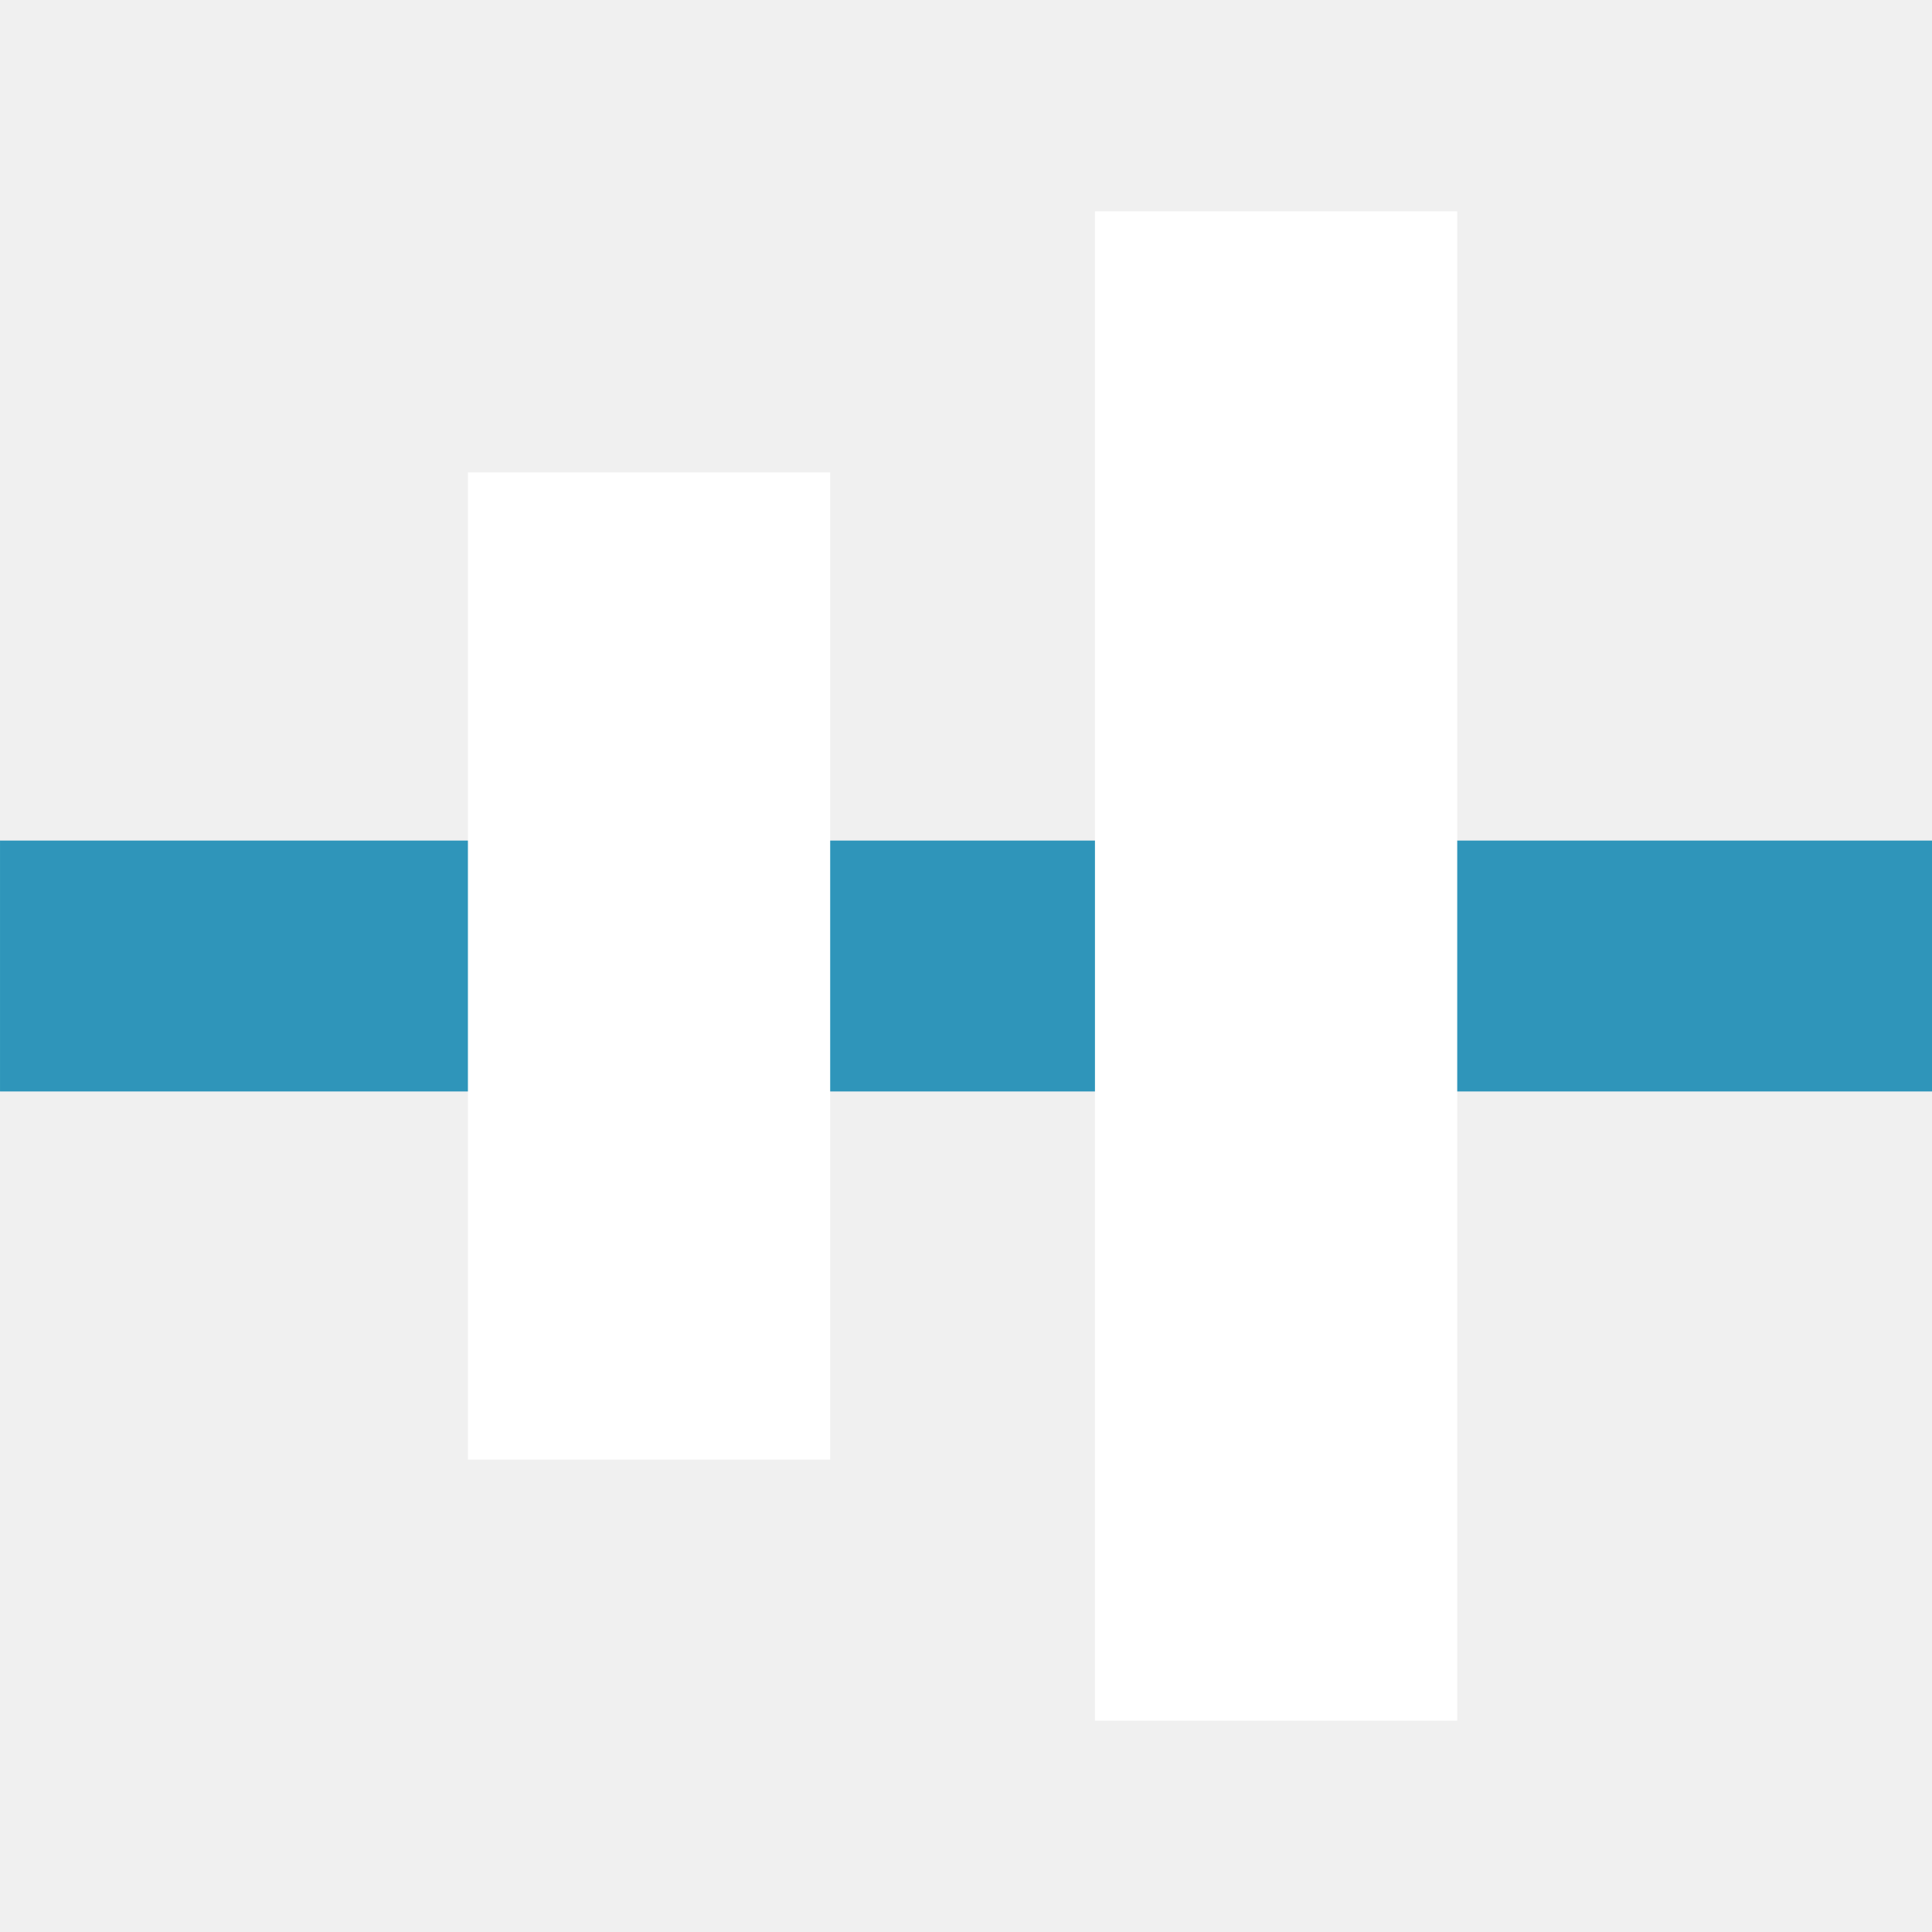
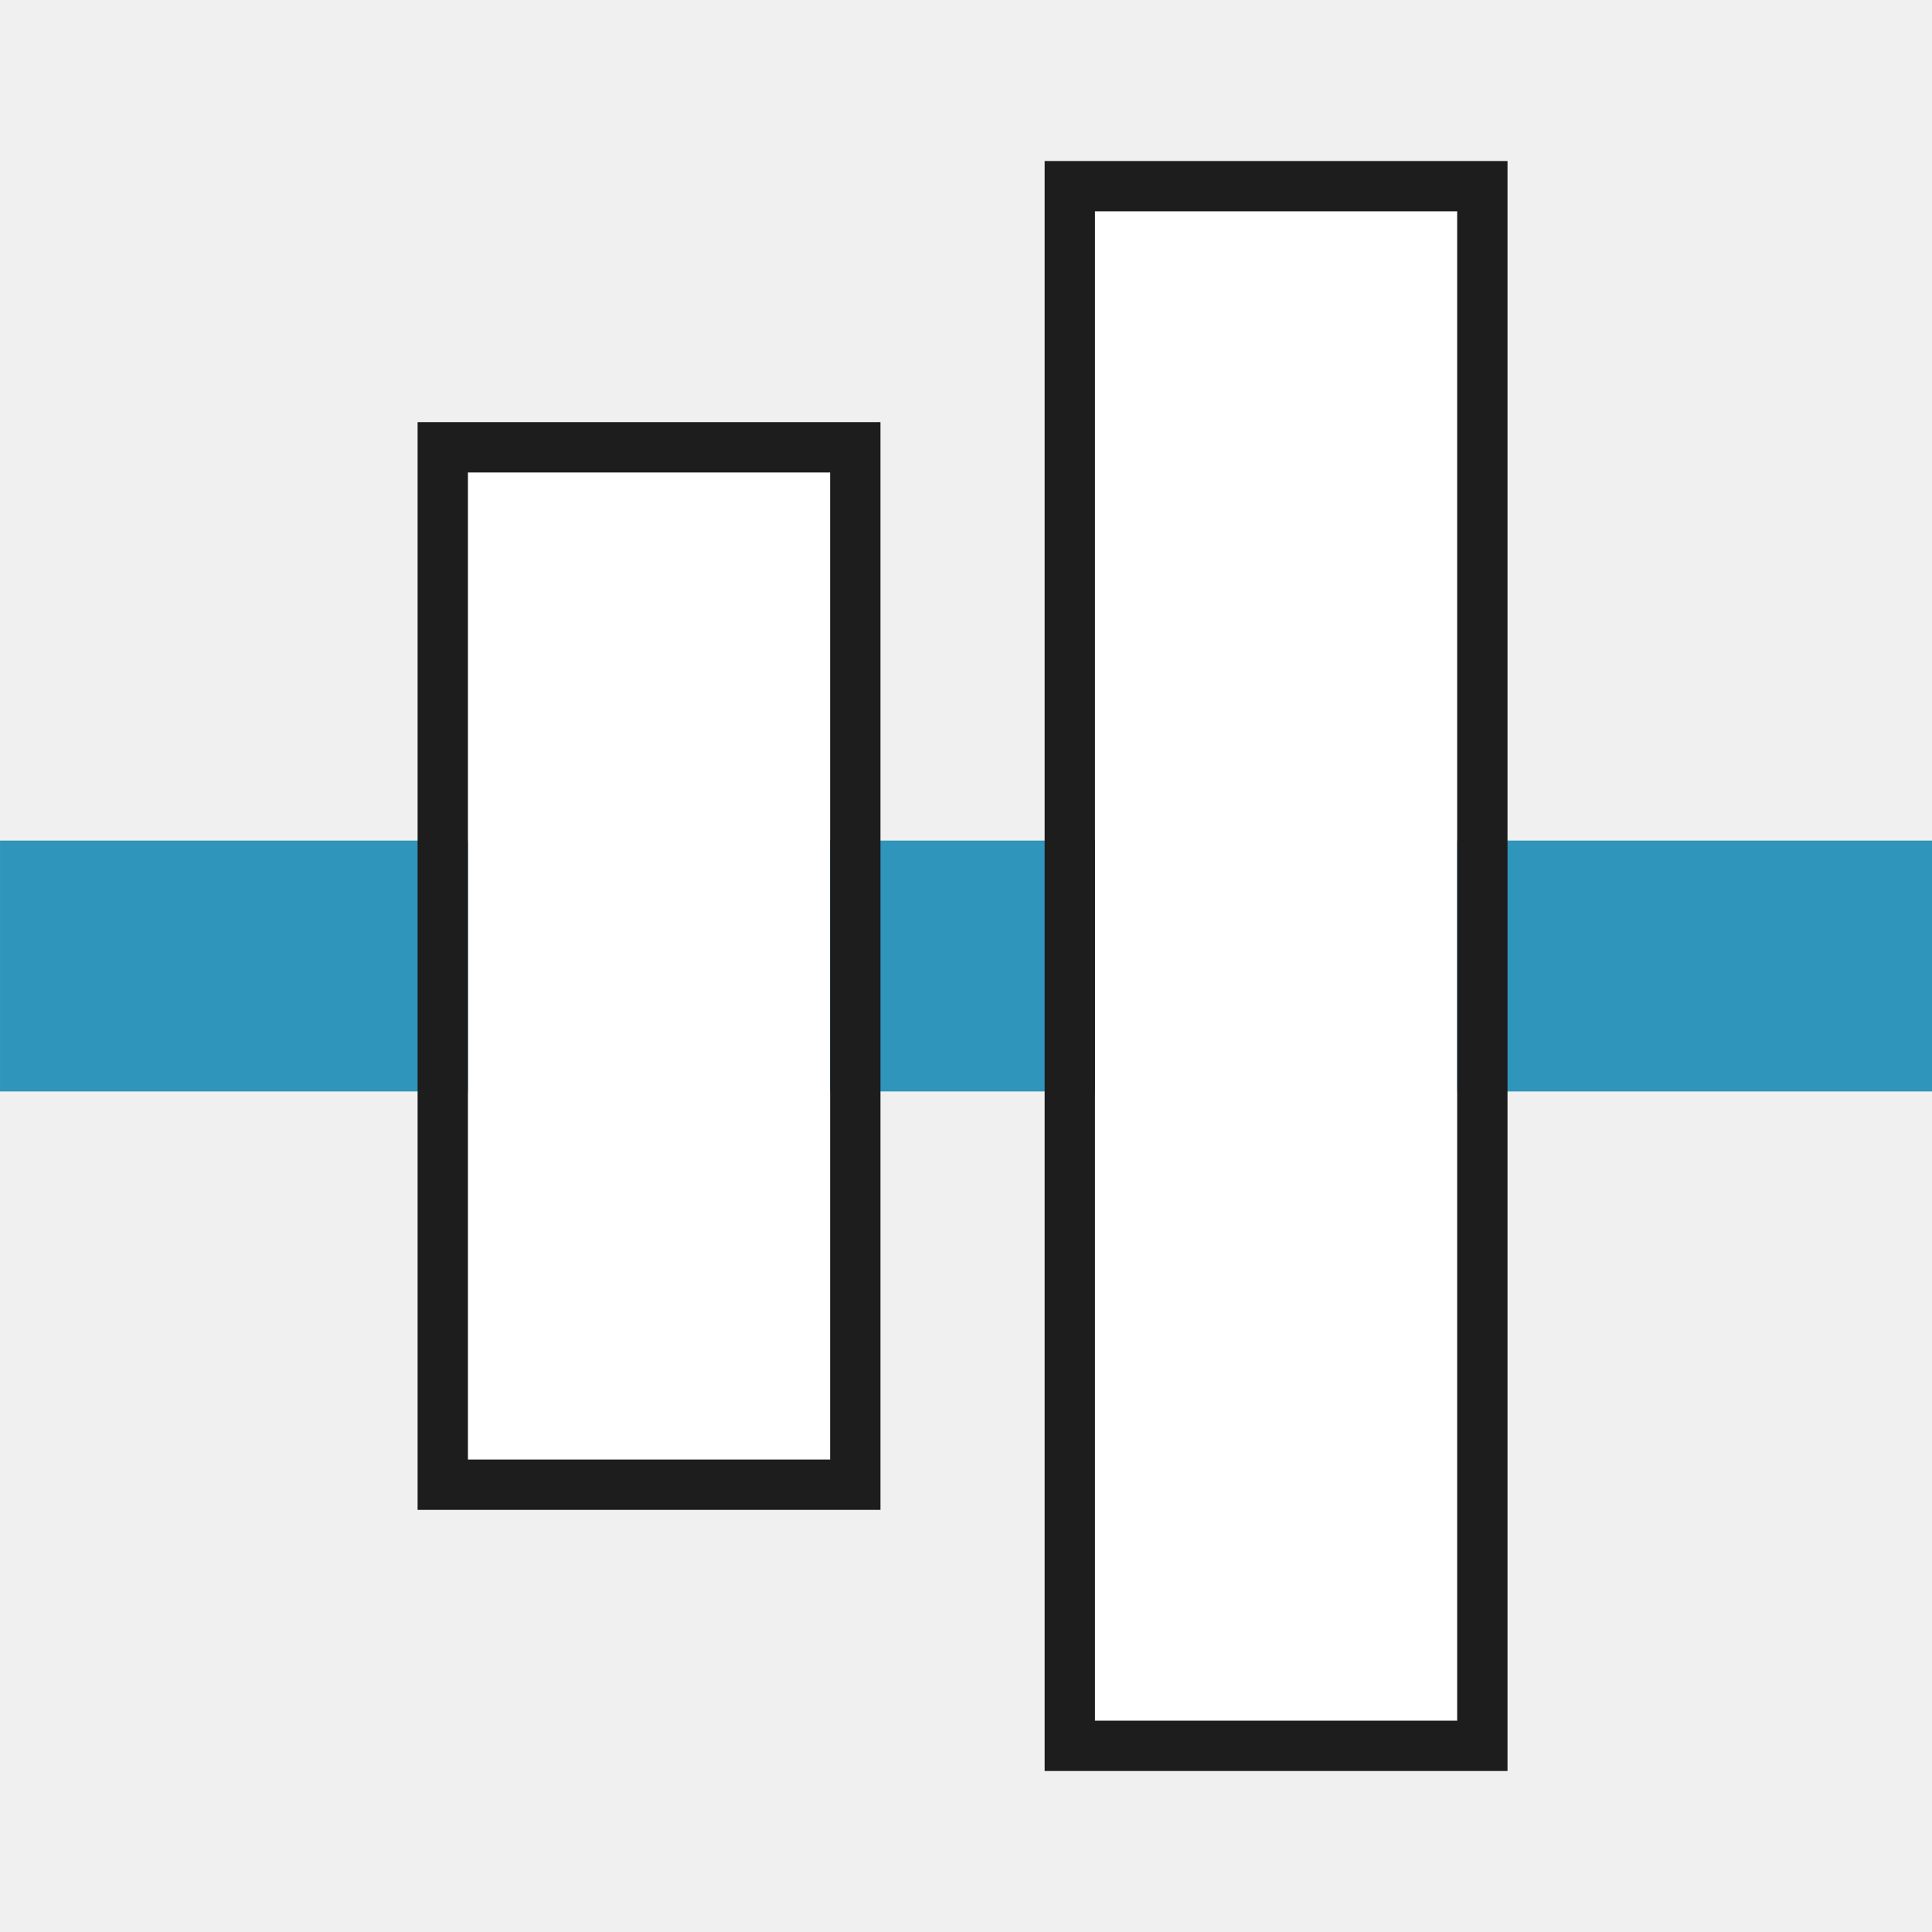
<svg xmlns="http://www.w3.org/2000/svg" width="100%" height="100%" viewBox="0 0 64 64" version="1.1" xml:space="preserve" style="fill-rule:evenodd;clip-rule:evenodd;stroke-linejoin:round;stroke-miterlimit:2;">
  <g id="BG_example">
    </g>
  <g id="OLD_VERSIONS">
    </g>
  <g id="Center_Z" transform="matrix(-6.12323e-17,1,1,6.12323e-17,7.47158e-15,0)">
    <g transform="matrix(0.711412,0,0,1.15644,24.6821,-3.6319)">
      <rect x="4.446" y="3.141" width="11.682" height="55.342" style="fill:rgb(47,149,186);" />
    </g>
    <g transform="matrix(-1.31308e-17,1.02725,-0.590844,6.89772e-17,50.2049,10.9333)">
      <rect x="4.446" y="3.141" width="11.682" height="55.342" style="fill:white;" />
+       <path d="M2.823,0.32L2.823,61.304L17.75,61.304L17.75,0.32L2.823,0.32ZM16.127,3.141L16.127,58.483L4.446,58.483L4.446,3.141L16.127,3.141Z" style="fill:rgb(29,29,29);" />
    </g>
    <g transform="matrix(-1.31308e-17,1.02725,-0.90347,1.05474e-16,59.8374,31.7047)">
      <rect x="4.446" y="3.141" width="11.682" height="55.342" style="fill:white;" />
+       <path d="M2.823,1.296L2.823,60.327L17.75,60.327L17.75,1.296L2.823,1.296ZM16.127,3.141L16.127,58.483L4.446,58.483L4.446,3.141L16.127,3.141Z" style="fill:rgb(29,29,29);" />
    </g>
  </g>
</svg>
